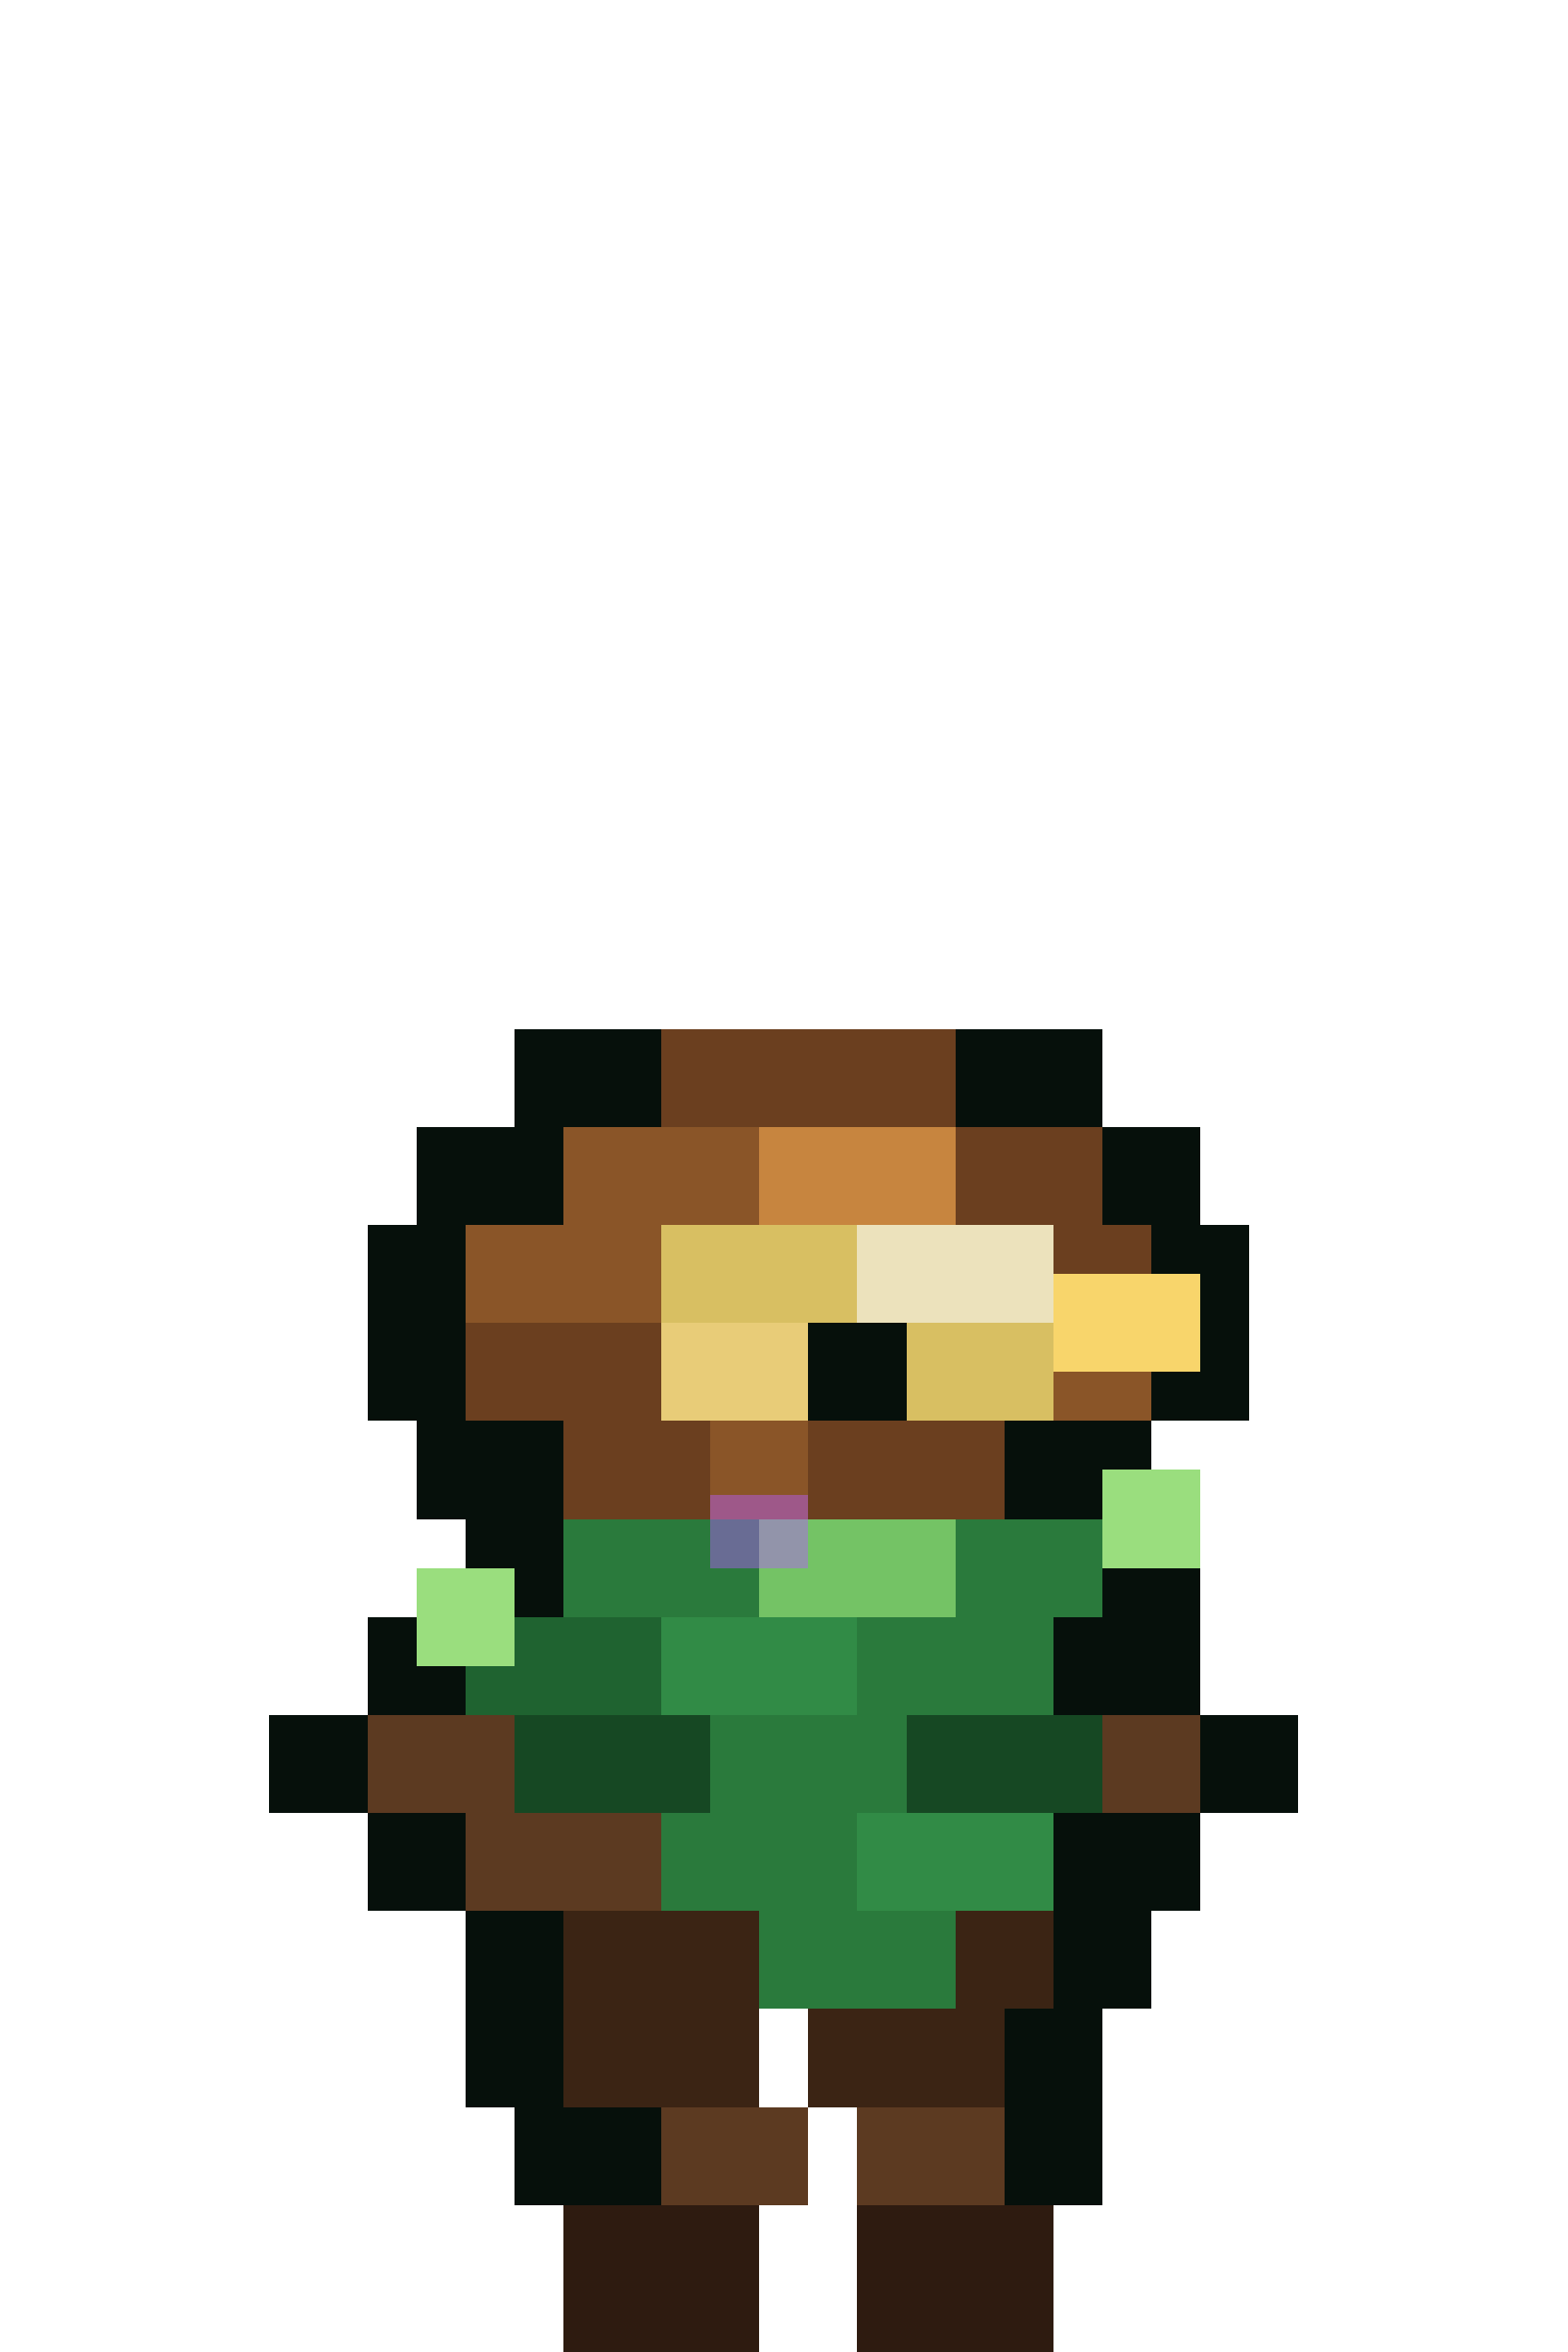
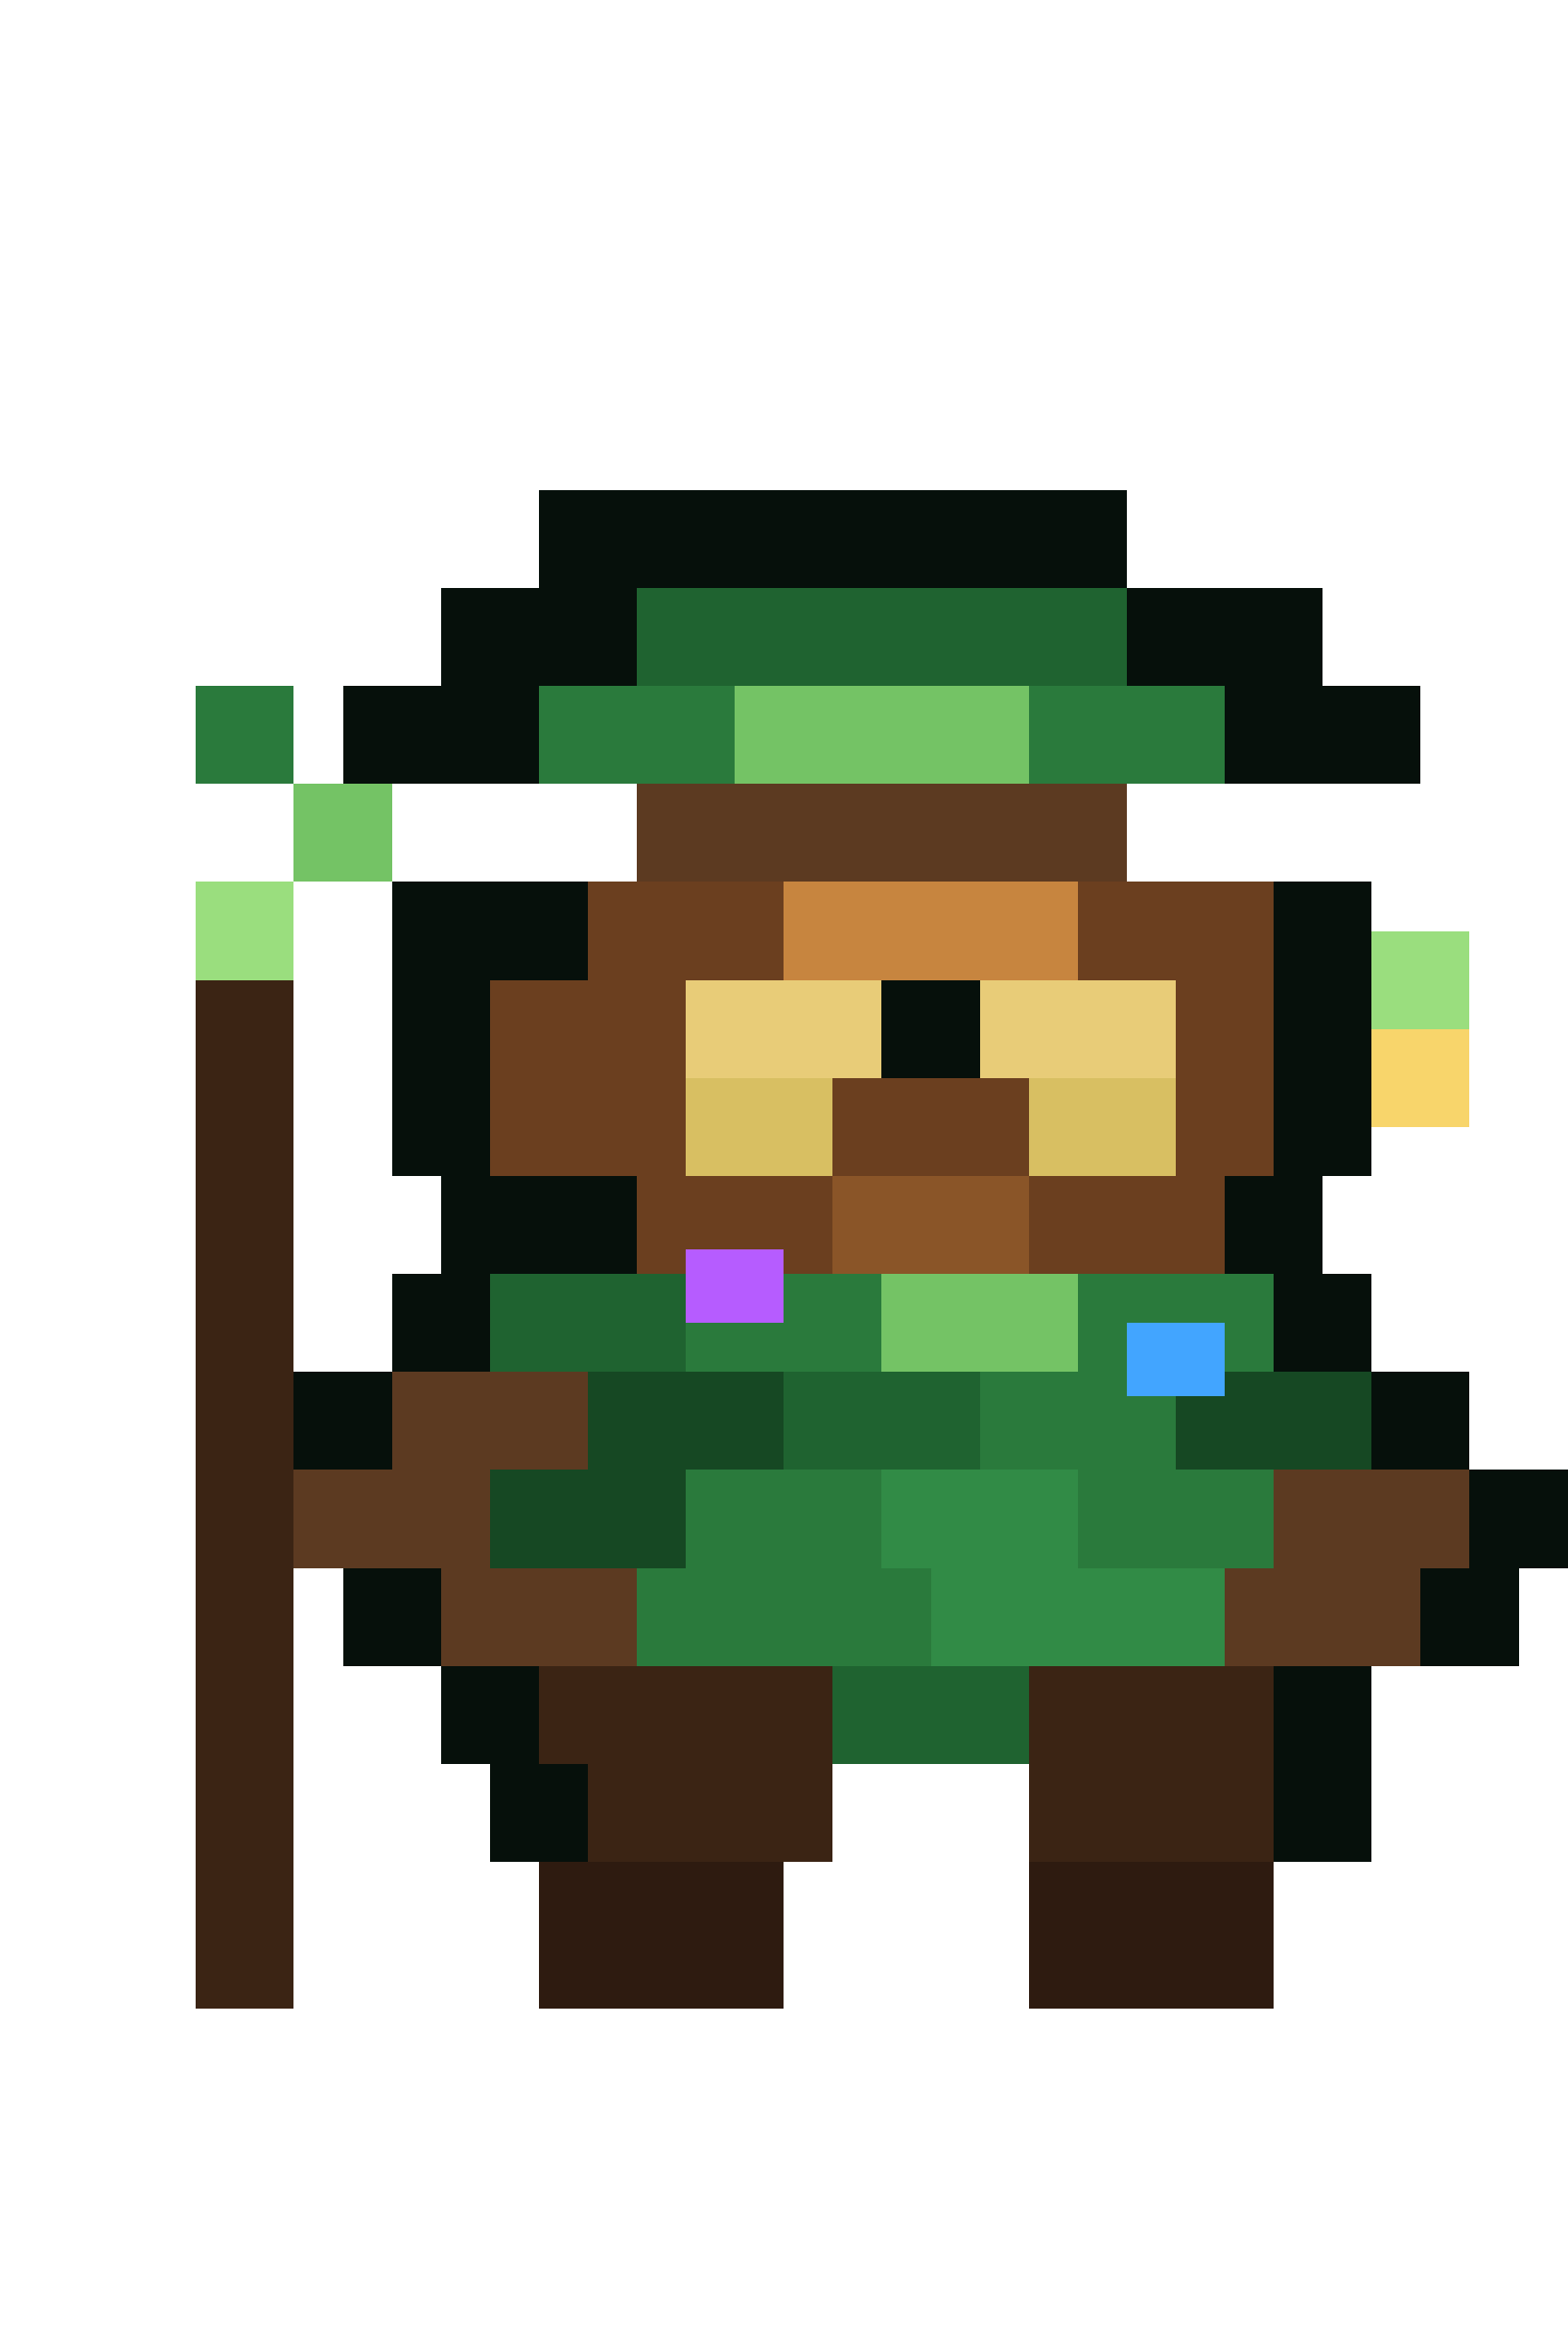
<svg xmlns="http://www.w3.org/2000/svg" width="64" height="96" viewBox="0 0 64 96" shape-rendering="crispEdges">
  <rect width="64" height="96" fill="none" />
-   <g transform="translate(11 42)">
-     <rect x="10" y="0" width="6" height="4" fill="#06100b" />
-     <rect x="16" y="0" width="12" height="4" fill="#6b3f1f" />
-     <rect x="28" y="0" width="6" height="4" fill="#06100b" />
-     <rect x="6" y="4" width="6" height="4" fill="#06100b" />
-     <rect x="12" y="4" width="8" height="4" fill="#8a5528" />
-     <rect x="20" y="4" width="8" height="4" fill="#c7853f" />
-     <rect x="28" y="4" width="6" height="4" fill="#6b3f1f" />
-     <rect x="34" y="4" width="4" height="4" fill="#06100b" />
-     <rect x="4" y="8" width="4" height="4" fill="#06100b" />
-     <rect x="8" y="8" width="8" height="4" fill="#8a5528" />
-     <rect x="16" y="8" width="8" height="4" fill="#d8bf62" />
-     <rect x="24" y="8" width="8" height="4" fill="#ece2bc" />
-     <rect x="32" y="8" width="4" height="4" fill="#6b3f1f" />
-     <rect x="36" y="8" width="4" height="4" fill="#06100b" />
-     <rect x="4" y="12" width="4" height="4" fill="#06100b" />
-     <rect x="8" y="12" width="8" height="4" fill="#6b3f1f" />
-     <rect x="16" y="12" width="6" height="4" fill="#e8cc78" />
-     <rect x="22" y="12" width="4" height="4" fill="#06100b" />
-     <rect x="26" y="12" width="6" height="4" fill="#d8bf62" />
-     <rect x="32" y="12" width="4" height="4" fill="#8a5528" />
-     <rect x="36" y="12" width="4" height="4" fill="#06100b" />
-     <rect x="6" y="16" width="6" height="4" fill="#06100b" />
-     <rect x="12" y="16" width="6" height="4" fill="#6b3f1f" />
-     <rect x="18" y="16" width="4" height="4" fill="#8a5528" />
-     <rect x="22" y="16" width="8" height="4" fill="#6b3f1f" />
-     <rect x="30" y="16" width="6" height="4" fill="#06100b" />
+   <g transform="translate(8 20)">
+     <rect x="14" y="0" width="24" height="4" fill="#06100b" />
+     <rect x="10" y="4" width="8" height="4" fill="#06100b" />
+     <rect x="18" y="4" width="20" height="4" fill="#1f6330" />
+     <rect x="38" y="4" width="8" height="4" fill="#06100b" />
+     <rect x="6" y="8" width="8" height="4" fill="#06100b" />
+     <rect x="14" y="8" width="8" height="4" fill="#2a7a3c" />
+     <rect x="22" y="8" width="12" height="4" fill="#74c365" />
+     <rect x="34" y="8" width="8" height="4" fill="#2a7a3c" />
+     <rect x="42" y="8" width="8" height="4" fill="#06100b" />
+     <rect x="18" y="12" width="20" height="4" fill="#5c3a21" />
+     <rect x="8" y="16" width="8" height="4" fill="#06100b" />
+     <rect x="16" y="16" width="8" height="4" fill="#6b3f1f" />
+     <rect x="24" y="16" width="12" height="4" fill="#c7853f" />
+     <rect x="36" y="16" width="8" height="4" fill="#6b3f1f" />
+     <rect x="44" y="16" width="4" height="4" fill="#06100b" />
    <rect x="8" y="20" width="4" height="4" fill="#06100b" />
-     <rect x="12" y="20" width="8" height="4" fill="#2a7a3c" />
-     <rect x="20" y="20" width="8" height="4" fill="#74c365" />
-     <rect x="28" y="20" width="6" height="4" fill="#2a7a3c" />
-     <rect x="34" y="20" width="4" height="4" fill="#06100b" />
-     <rect x="4" y="24" width="4" height="4" fill="#06100b" />
-     <rect x="8" y="24" width="8" height="4" fill="#1f6330" />
-     <rect x="16" y="24" width="8" height="4" fill="#318b46" />
-     <rect x="24" y="24" width="8" height="4" fill="#2a7a3c" />
-     <rect x="32" y="24" width="6" height="4" fill="#06100b" />
-     <rect x="0" y="28" width="4" height="4" fill="#06100b" />
-     <rect x="4" y="28" width="6" height="4" fill="#5c3a21" />
-     <rect x="10" y="28" width="8" height="4" fill="#164823" />
-     <rect x="18" y="28" width="8" height="4" fill="#2a7a3c" />
-     <rect x="26" y="28" width="8" height="4" fill="#164823" />
-     <rect x="34" y="28" width="4" height="4" fill="#5c3a21" />
-     <rect x="38" y="28" width="4" height="4" fill="#06100b" />
-     <rect x="4" y="32" width="4" height="4" fill="#06100b" />
-     <rect x="8" y="32" width="8" height="4" fill="#5c3a21" />
-     <rect x="16" y="32" width="8" height="4" fill="#2a7a3c" />
-     <rect x="24" y="32" width="8" height="4" fill="#318b46" />
-     <rect x="32" y="32" width="6" height="4" fill="#06100b" />
-     <rect x="8" y="36" width="4" height="4" fill="#06100b" />
-     <rect x="12" y="36" width="8" height="4" fill="#3b2414" />
-     <rect x="20" y="36" width="8" height="4" fill="#2a7a3c" />
-     <rect x="28" y="36" width="4" height="4" fill="#3b2414" />
-     <rect x="32" y="36" width="4" height="4" fill="#06100b" />
-     <rect x="8" y="40" width="4" height="4" fill="#06100b" />
-     <rect x="12" y="40" width="8" height="4" fill="#3b2414" />
-     <rect x="22" y="40" width="8" height="4" fill="#3b2414" />
-     <rect x="30" y="40" width="4" height="4" fill="#06100b" />
-     <rect x="10" y="44" width="6" height="4" fill="#06100b" />
-     <rect x="16" y="44" width="6" height="4" fill="#5c3a21" />
-     <rect x="24" y="44" width="6" height="4" fill="#5c3a21" />
-     <rect x="30" y="44" width="4" height="4" fill="#06100b" />
-     <rect x="12" y="48" width="8" height="6" fill="#2e1b10" />
-     <rect x="24" y="48" width="8" height="6" fill="#2e1b10" />
-     <rect x="32" y="10" width="6" height="4" fill="#f8d56b" />
-     <rect x="6" y="22" width="4" height="4" fill="#9ade7e" />
-     <rect x="34" y="18" width="4" height="4" fill="#9ade7e" />
-     <rect x="18" y="19" width="4" height="3" fill="#b65cff" opacity="0.45" />
+     <rect x="12" y="20" width="8" height="4" fill="#6b3f1f" />
+     <rect x="20" y="20" width="8" height="4" fill="#e8cc78" />
+     <rect x="28" y="20" width="4" height="4" fill="#06100b" />
+     <rect x="32" y="20" width="8" height="4" fill="#e8cc78" />
+     <rect x="40" y="20" width="4" height="4" fill="#6b3f1f" />
+     <rect x="44" y="20" width="4" height="4" fill="#06100b" />
+     <rect x="8" y="24" width="4" height="4" fill="#06100b" />
+     <rect x="12" y="24" width="8" height="4" fill="#6b3f1f" />
+     <rect x="20" y="24" width="6" height="4" fill="#d8bf62" />
+     <rect x="26" y="24" width="4" height="4" fill="#6b3f1f" />
+     <rect x="30" y="24" width="4" height="4" fill="#6b3f1f" />
+     <rect x="34" y="24" width="6" height="4" fill="#d8bf62" />
+     <rect x="40" y="24" width="4" height="4" fill="#6b3f1f" />
+     <rect x="44" y="24" width="4" height="4" fill="#06100b" />
+     <rect x="10" y="28" width="8" height="4" fill="#06100b" />
+     <rect x="18" y="28" width="8" height="4" fill="#6b3f1f" />
+     <rect x="26" y="28" width="8" height="4" fill="#8a5528" />
+     <rect x="34" y="28" width="8" height="4" fill="#6b3f1f" />
+     <rect x="42" y="28" width="4" height="4" fill="#06100b" />
+     <rect x="8" y="32" width="4" height="4" fill="#06100b" />
+     <rect x="12" y="32" width="8" height="4" fill="#1f6330" />
+     <rect x="20" y="32" width="8" height="4" fill="#2a7a3c" />
+     <rect x="28" y="32" width="8" height="4" fill="#74c365" />
+     <rect x="36" y="32" width="8" height="4" fill="#2a7a3c" />
+     <rect x="44" y="32" width="4" height="4" fill="#06100b" />
+     <rect x="4" y="36" width="4" height="4" fill="#06100b" />
+     <rect x="8" y="36" width="8" height="4" fill="#5c3a21" />
+     <rect x="16" y="36" width="8" height="4" fill="#164823" />
+     <rect x="24" y="36" width="8" height="4" fill="#1f6330" />
+     <rect x="32" y="36" width="8" height="4" fill="#2a7a3c" />
+     <rect x="40" y="36" width="8" height="4" fill="#164823" />
+     <rect x="48" y="36" width="4" height="4" fill="#06100b" />
+     <rect x="0" y="40" width="4" height="4" fill="#06100b" />
+     <rect x="4" y="40" width="8" height="4" fill="#5c3a21" />
+     <rect x="12" y="40" width="8" height="4" fill="#164823" />
+     <rect x="20" y="40" width="8" height="4" fill="#2a7a3c" />
+     <rect x="28" y="40" width="8" height="4" fill="#318b46" />
+     <rect x="36" y="40" width="8" height="4" fill="#2a7a3c" />
+     <rect x="44" y="40" width="8" height="4" fill="#5c3a21" />
+     <rect x="52" y="40" width="4" height="4" fill="#06100b" />
+     <rect x="6" y="44" width="4" height="4" fill="#06100b" />
+     <rect x="10" y="44" width="8" height="4" fill="#5c3a21" />
+     <rect x="18" y="44" width="12" height="4" fill="#2a7a3c" />
+     <rect x="30" y="44" width="12" height="4" fill="#318b46" />
+     <rect x="42" y="44" width="8" height="4" fill="#5c3a21" />
+     <rect x="50" y="44" width="4" height="4" fill="#06100b" />
+     <rect x="10" y="48" width="4" height="4" fill="#06100b" />
+     <rect x="14" y="48" width="12" height="4" fill="#3b2414" />
+     <rect x="26" y="48" width="8" height="4" fill="#1f6330" />
+     <rect x="34" y="48" width="10" height="4" fill="#3b2414" />
+     <rect x="44" y="48" width="4" height="4" fill="#06100b" />
+     <rect x="12" y="52" width="4" height="4" fill="#06100b" />
+     <rect x="16" y="52" width="10" height="4" fill="#3b2414" />
+     <rect x="34" y="52" width="10" height="4" fill="#3b2414" />
+     <rect x="44" y="52" width="4" height="4" fill="#06100b" />
+     <rect x="14" y="56" width="10" height="6" fill="#2e1b10" />
+     <rect x="34" y="56" width="10" height="6" fill="#2e1b10" />
+     <rect x="0" y="20" width="4" height="42" fill="#3b2414" />
+     <rect x="0" y="16" width="4" height="4" fill="#9ade7e" />
+     <rect x="4" y="12" width="4" height="4" fill="#74c365" />
+     <rect x="0" y="8" width="4" height="4" fill="#2a7a3c" />
+     <rect x="48" y="18" width="4" height="4" fill="#9ade7e" />
+     <rect x="48" y="22" width="4" height="4" fill="#f8d56b" />
+     <rect x="20" y="31" width="4" height="3" fill="#b65cff" />
+     <rect x="38" y="34" width="4" height="3" fill="#42a5ff" />
  </g>
</svg>
